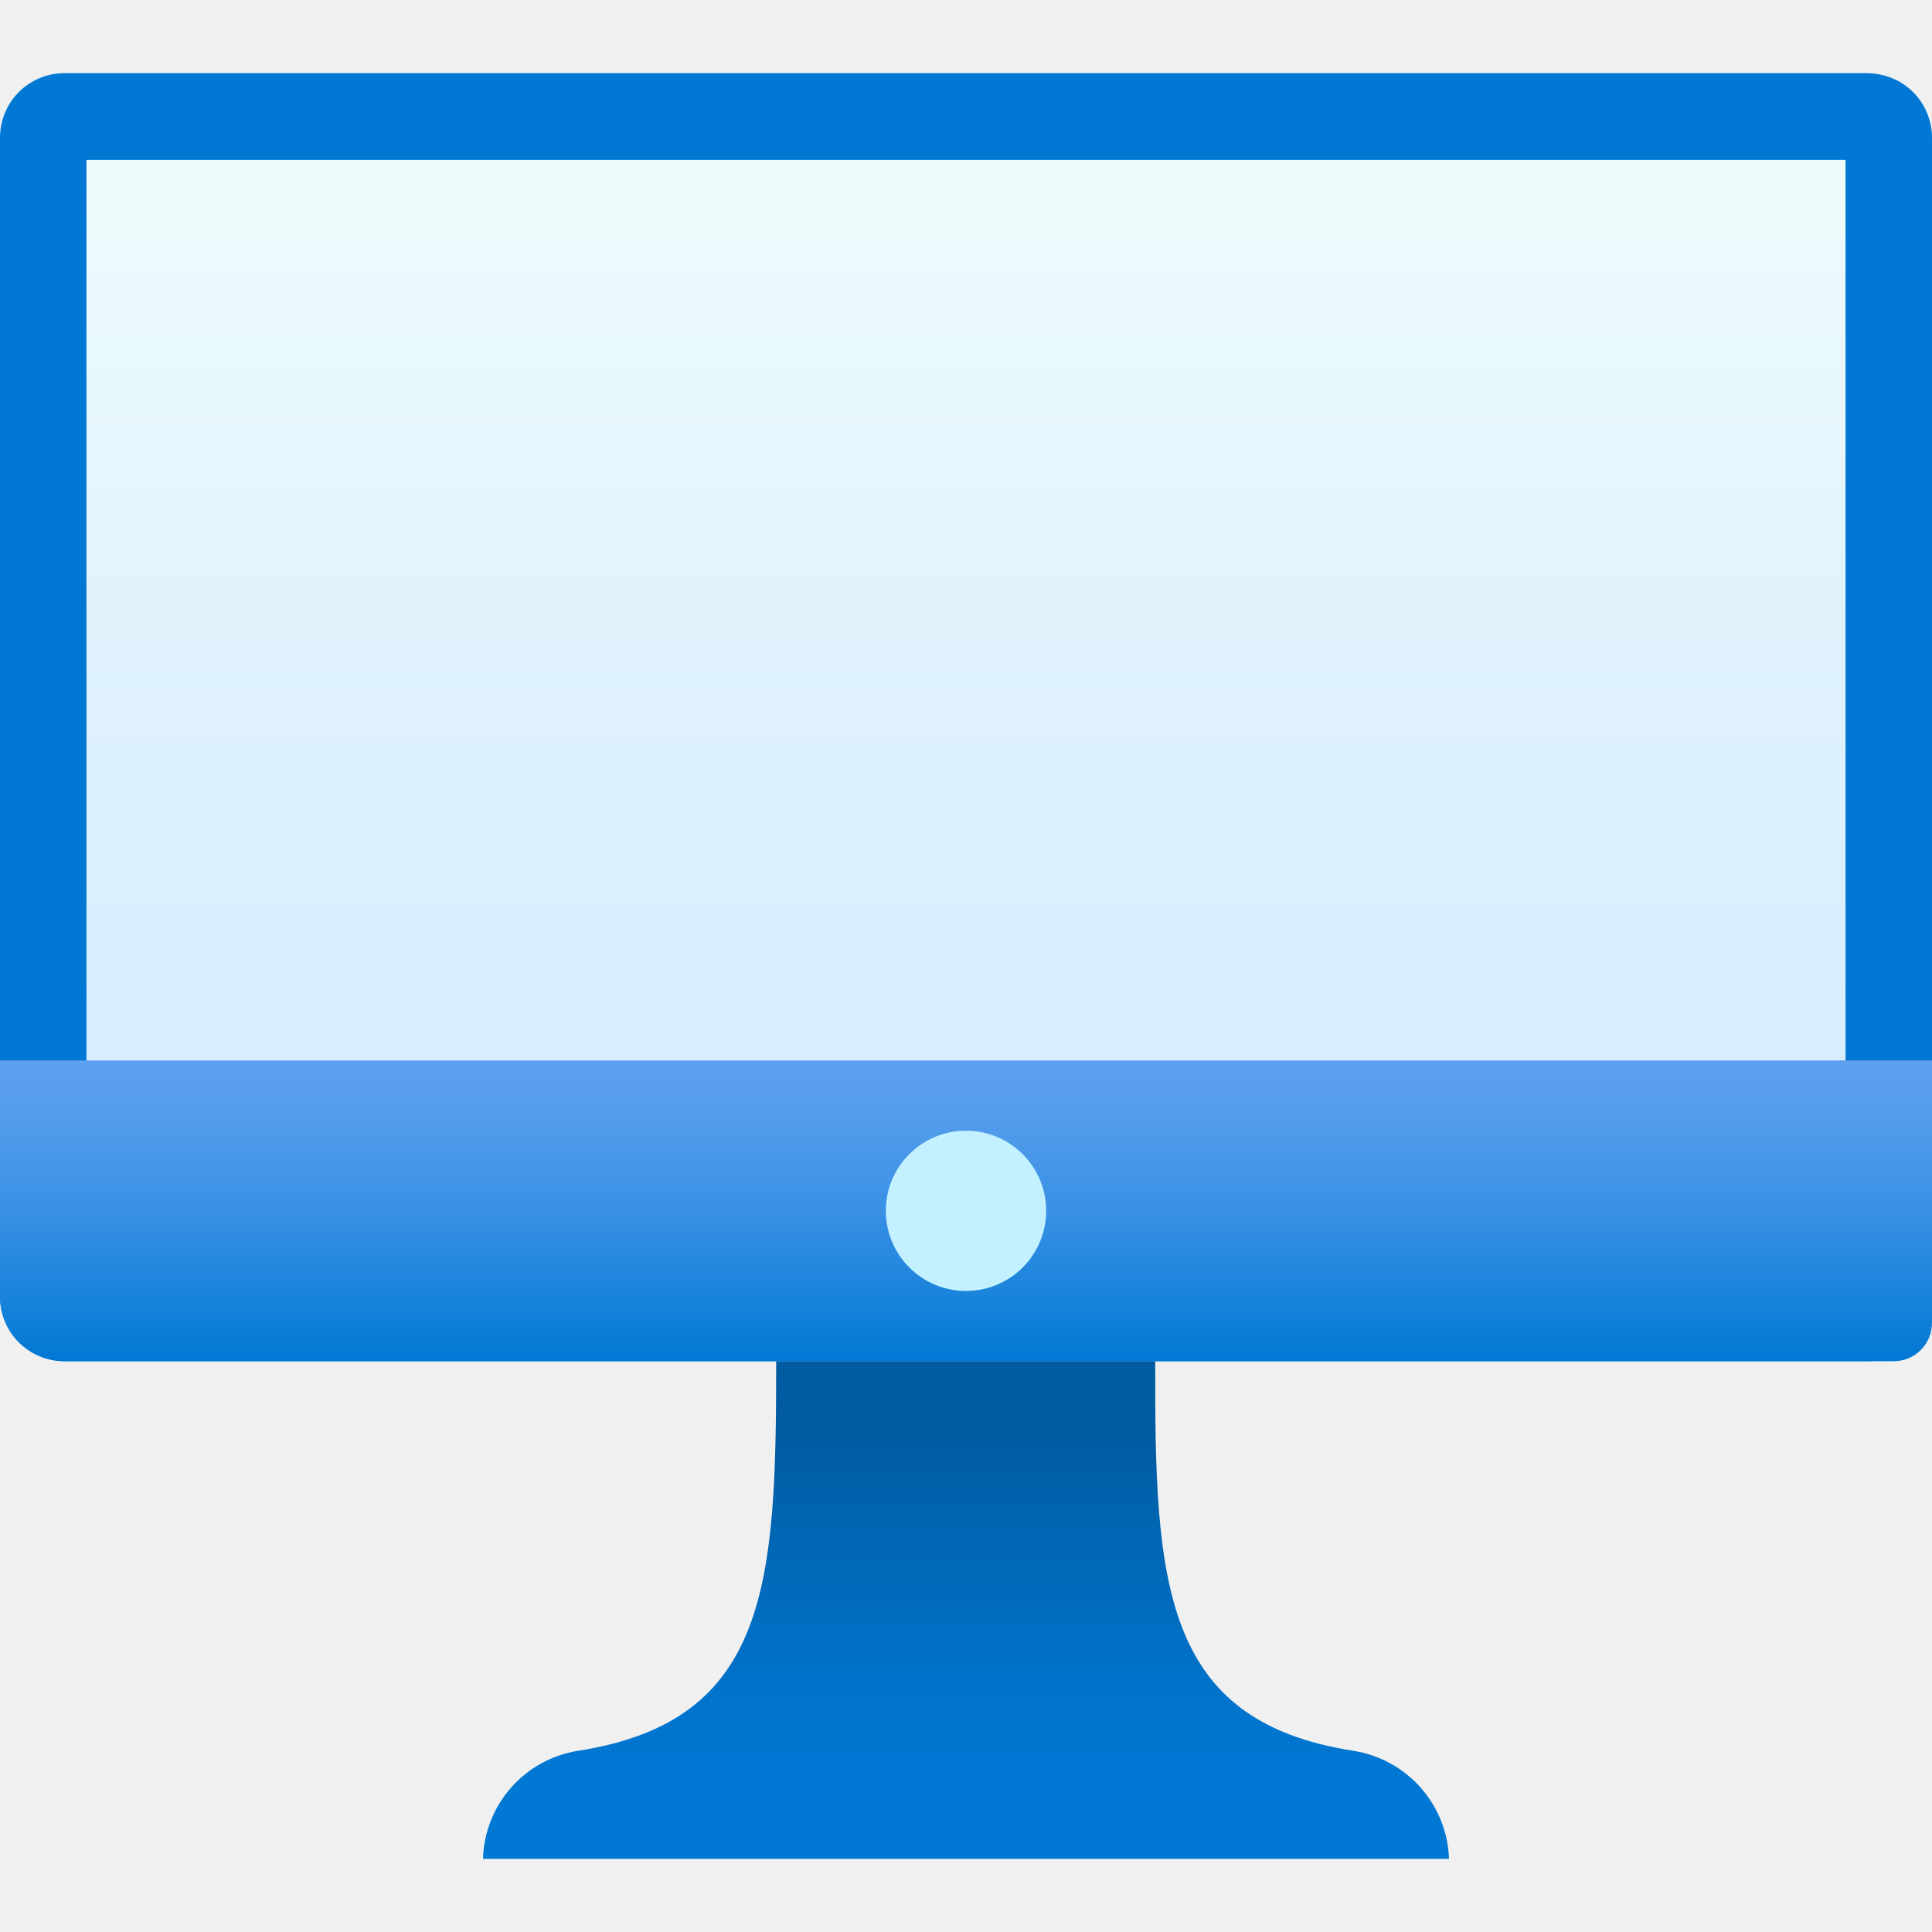
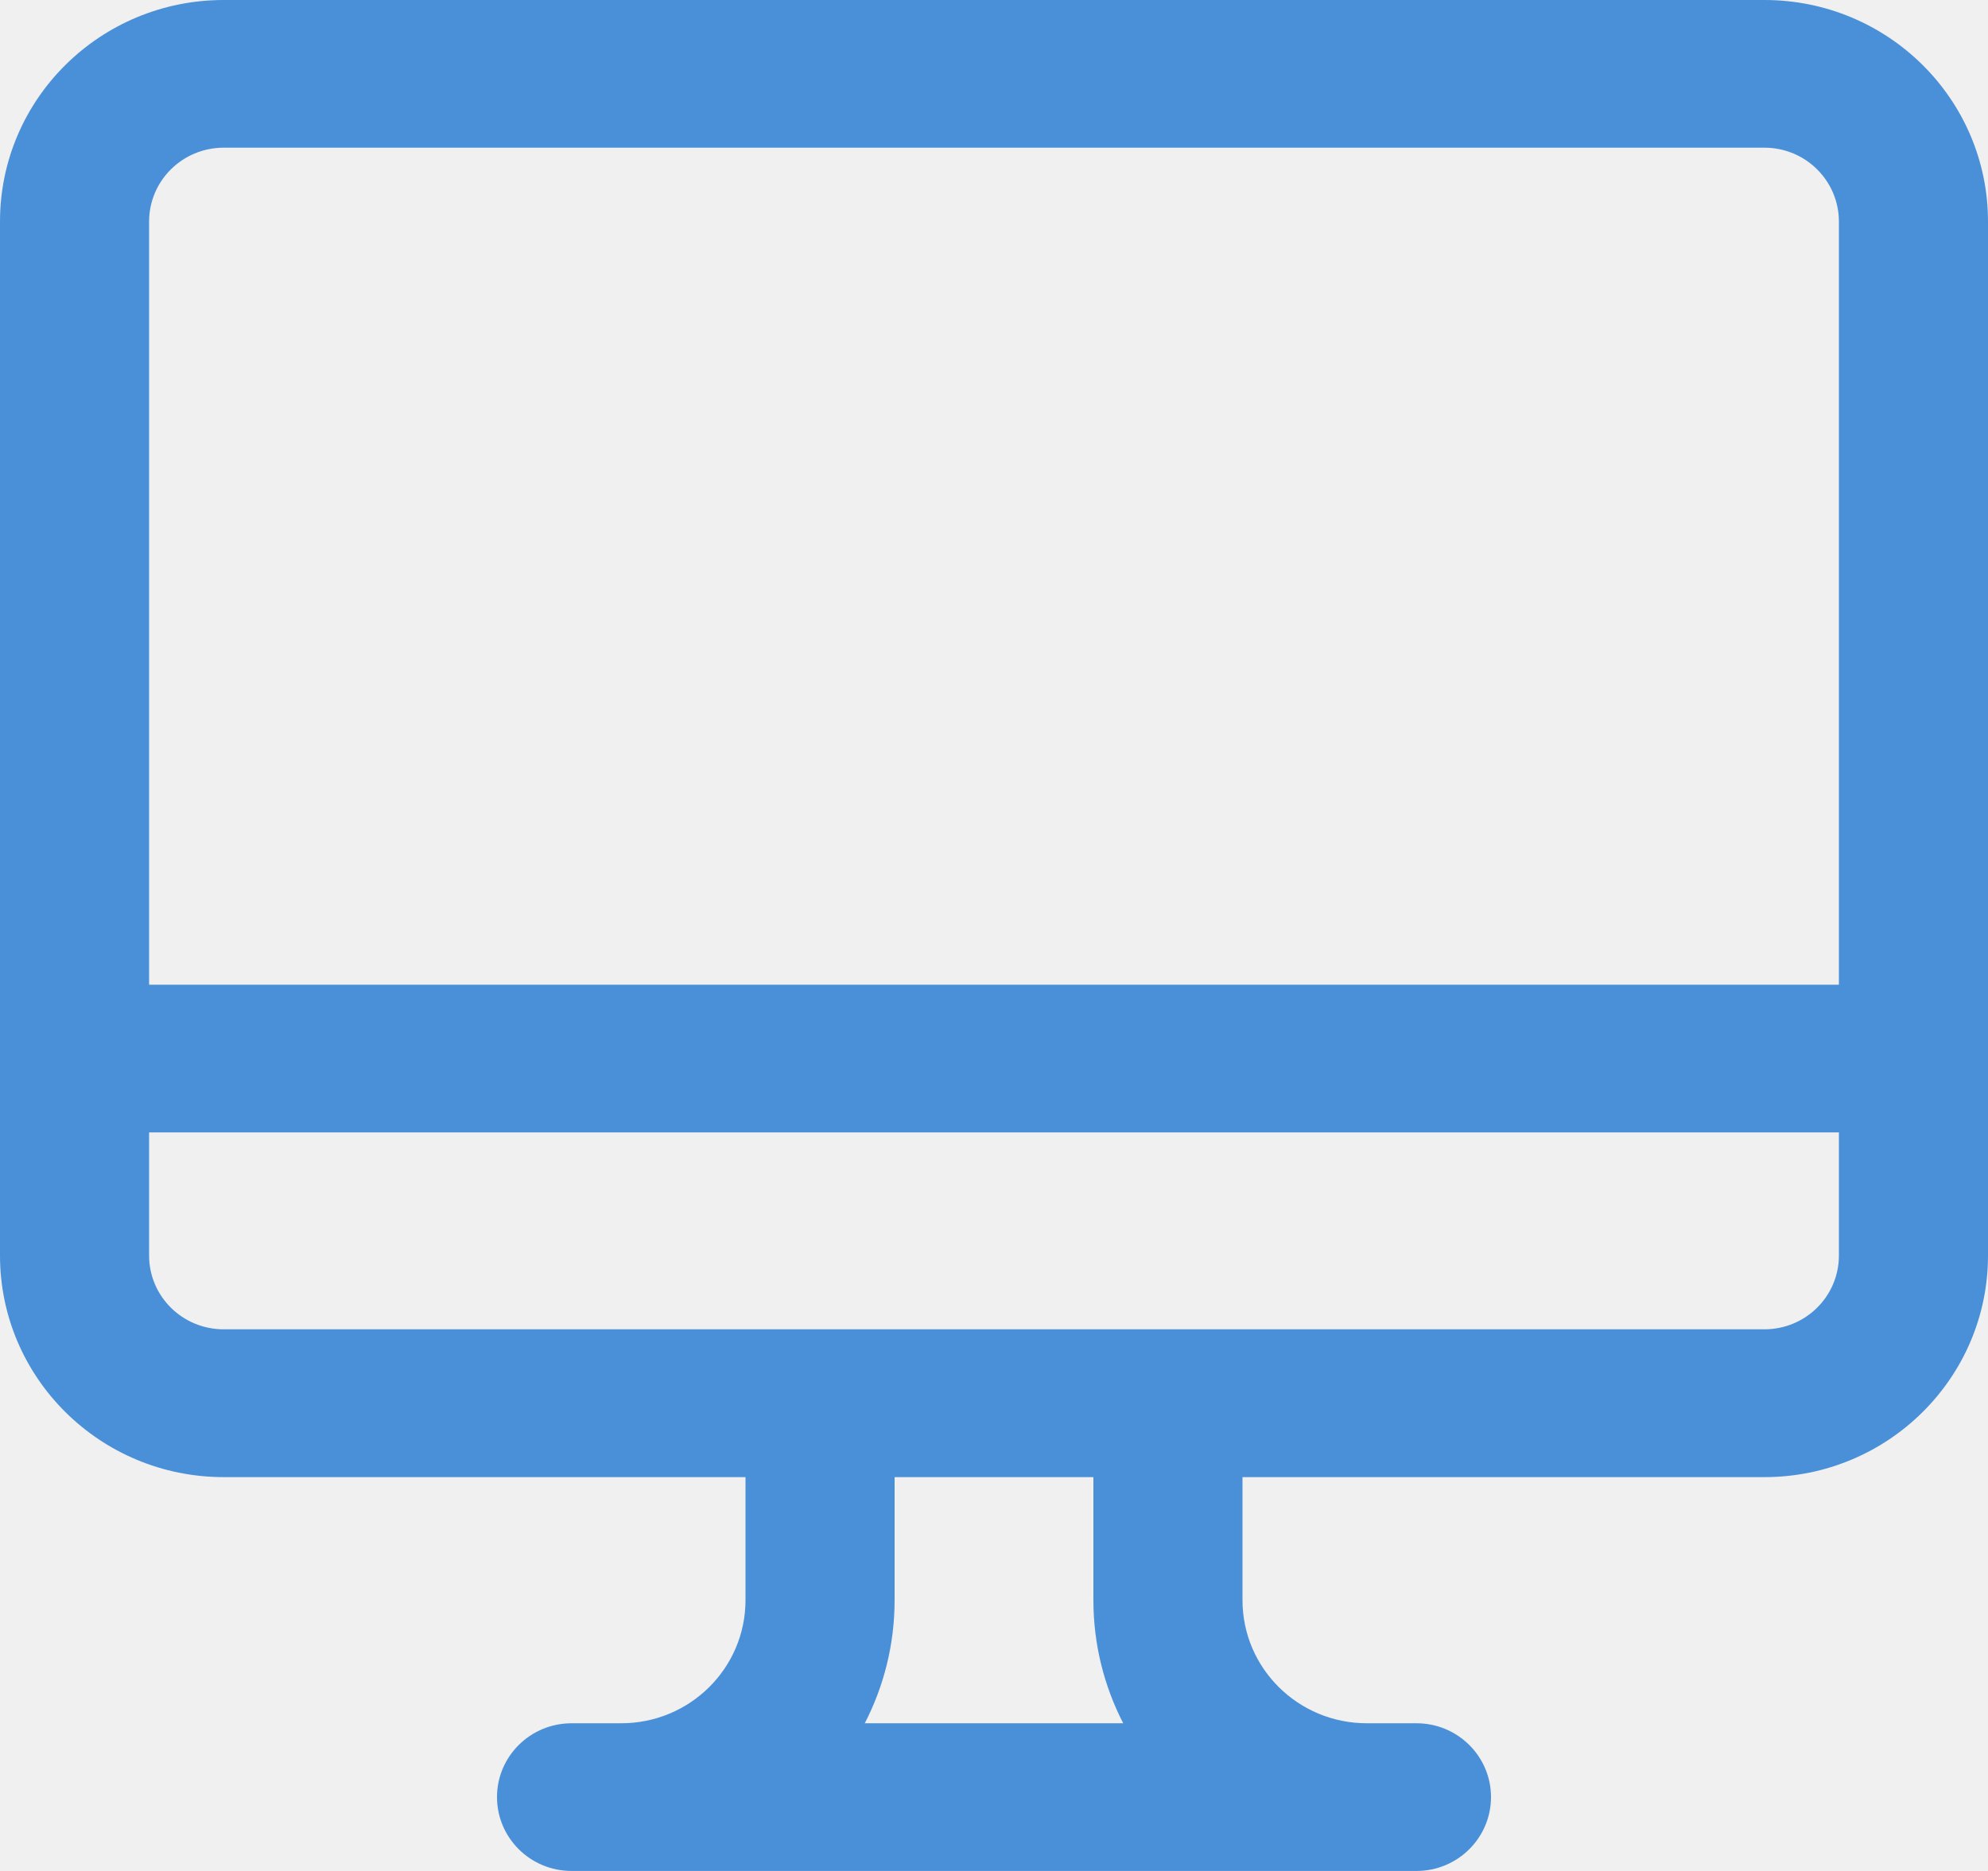
- <svg xmlns="http://www.w3.org/2000/svg" width="16" height="16" viewBox="0 0 16 16" fill="none">
-   <g clip-path="url(#clip0_588_1514)">
-     <path opacity="0.9" d="M15.466 0.606H0.534C0.239 0.606 0 0.845 0 1.14V10.739C0 11.034 0.239 11.273 0.534 11.273H15.466C15.761 11.273 16 11.034 16 10.739V1.14C16 0.845 15.761 0.606 15.466 0.606Z" fill="url(#paint0_linear_588_1514)" />
-     <path d="M15.284 1.324V10.556H0.716V1.324H15.284ZM15.467 0.606H0.533C0.392 0.606 0.256 0.662 0.156 0.762C0.056 0.862 0 0.998 0 1.14L0 10.739C0 10.881 0.056 11.017 0.156 11.117C0.256 11.217 0.392 11.273 0.533 11.273H15.467C15.537 11.273 15.606 11.259 15.671 11.232C15.736 11.206 15.794 11.166 15.844 11.117C15.893 11.067 15.933 11.008 15.959 10.944C15.986 10.879 16 10.81 16 10.739V1.14C16 1.07 15.986 1.001 15.959 0.936C15.933 0.872 15.893 0.813 15.844 0.763C15.794 0.714 15.736 0.674 15.671 0.648C15.606 0.621 15.537 0.607 15.467 0.607V0.606Z" fill="#0078D4" />
-     <path d="M11.206 14.499C9.624 14.252 9.562 13.111 9.567 11.273H6.428C6.428 13.111 6.371 14.252 4.789 14.499C4.574 14.533 4.377 14.64 4.233 14.804C4.089 14.967 4.006 15.176 4 15.394H12C11.993 15.175 11.909 14.967 11.764 14.803C11.62 14.64 11.422 14.533 11.206 14.499Z" fill="url(#paint1_linear_588_1514)" />
-     <path d="M0 8.782H16V10.956C16 11.04 15.967 11.121 15.907 11.18C15.848 11.24 15.768 11.273 15.684 11.273H0.54C0.396 11.273 0.259 11.216 0.158 11.115C0.057 11.014 0 10.876 0 10.733L0 8.782Z" fill="url(#paint2_linear_588_1514)" />
-     <path d="M8 10.691C8.367 10.691 8.664 10.394 8.664 10.027C8.664 9.661 8.367 9.364 8 9.364C7.633 9.364 7.336 9.661 7.336 10.027C7.336 10.394 7.633 10.691 8 10.691Z" fill="#C3F1FF" />
+ <svg xmlns="http://www.w3.org/2000/svg" width="17" height="16" viewBox="0 0 17 16" fill="none">
+   <g clip-path="url(#clip0_1158_11934)">
+     <path d="M1.913 0C0.856 0 0 0.848 0 1.895V10.737C0 11.783 0.856 12.632 1.913 12.632H6.375V13.684C6.375 14.266 5.899 14.737 5.312 14.737H4.888C4.535 14.737 4.25 15.02 4.25 15.368C4.25 15.717 4.535 16 4.888 16H12.113C12.465 16 12.75 15.717 12.75 15.368C12.75 15.02 12.465 14.737 12.113 14.737H11.688C11.101 14.737 10.625 14.266 10.625 13.684V12.632H15.088C16.144 12.632 17 11.783 17 10.737V1.895C17 0.848 16.144 0 15.088 0H1.913ZM9.35 12.632V13.684C9.35 14.063 9.442 14.421 9.605 14.737H7.395C7.558 14.421 7.65 14.063 7.65 13.684V12.632H9.35ZM1.275 1.895C1.275 1.546 1.56 1.263 1.913 1.263H15.088C15.44 1.263 15.725 1.546 15.725 1.895V8.421H1.275V1.895ZM1.275 9.684H15.725V10.737C15.725 11.086 15.44 11.368 15.088 11.368H1.913C1.56 11.368 1.275 11.086 1.275 10.737V9.684Z" fill="#4A90D9" />
  </g>
  <defs>
-     <linearGradient id="paint0_linear_588_1514" x1="8" y1="11.273" x2="8" y2="0.606" gradientUnits="userSpaceOnUse">
-       <stop offset="0.145" stop-color="#D2EBFF" />
-       <stop offset="0.503" stop-color="#DBF1FE" />
-       <stop offset="0.997" stop-color="#F0FFFD" />
-     </linearGradient>
-     <linearGradient id="paint1_linear_588_1514" x1="8" y1="15.394" x2="8" y2="11.273" gradientUnits="userSpaceOnUse">
-       <stop offset="0.157" stop-color="#0078D4" />
-       <stop offset="0.356" stop-color="#0072CA" />
-       <stop offset="0.689" stop-color="#0064B0" />
-       <stop offset="0.851" stop-color="#005BA1" />
-     </linearGradient>
-     <linearGradient id="paint2_linear_588_1514" x1="8" y1="11.273" x2="8" y2="8.782" gradientUnits="userSpaceOnUse">
-       <stop stop-color="#0078D4" />
-       <stop offset="0.127" stop-color="#107FD8" />
-       <stop offset="0.516" stop-color="#3A91E5" />
-       <stop offset="0.82" stop-color="#549CEC" />
-       <stop offset="1" stop-color="#5EA0EF" />
-     </linearGradient>
-     <clipPath id="clip0_588_1514">
-       <rect width="16" height="16" fill="white" />
+     <clipPath id="clip0_1158_11934">
+       <rect width="17" height="16" fill="white" />
    </clipPath>
  </defs>
</svg>
